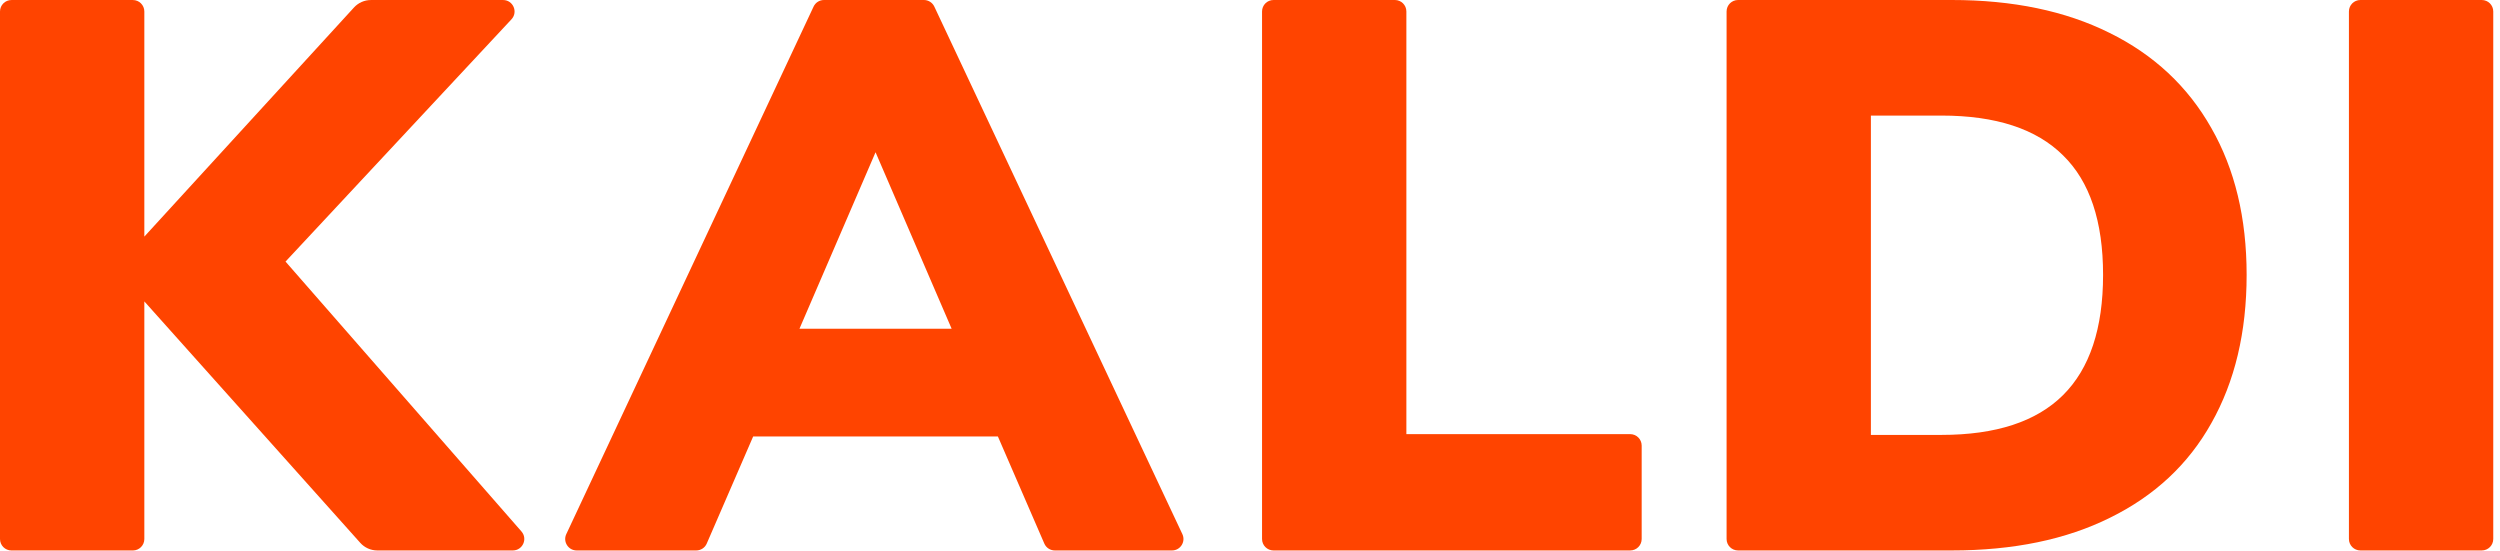
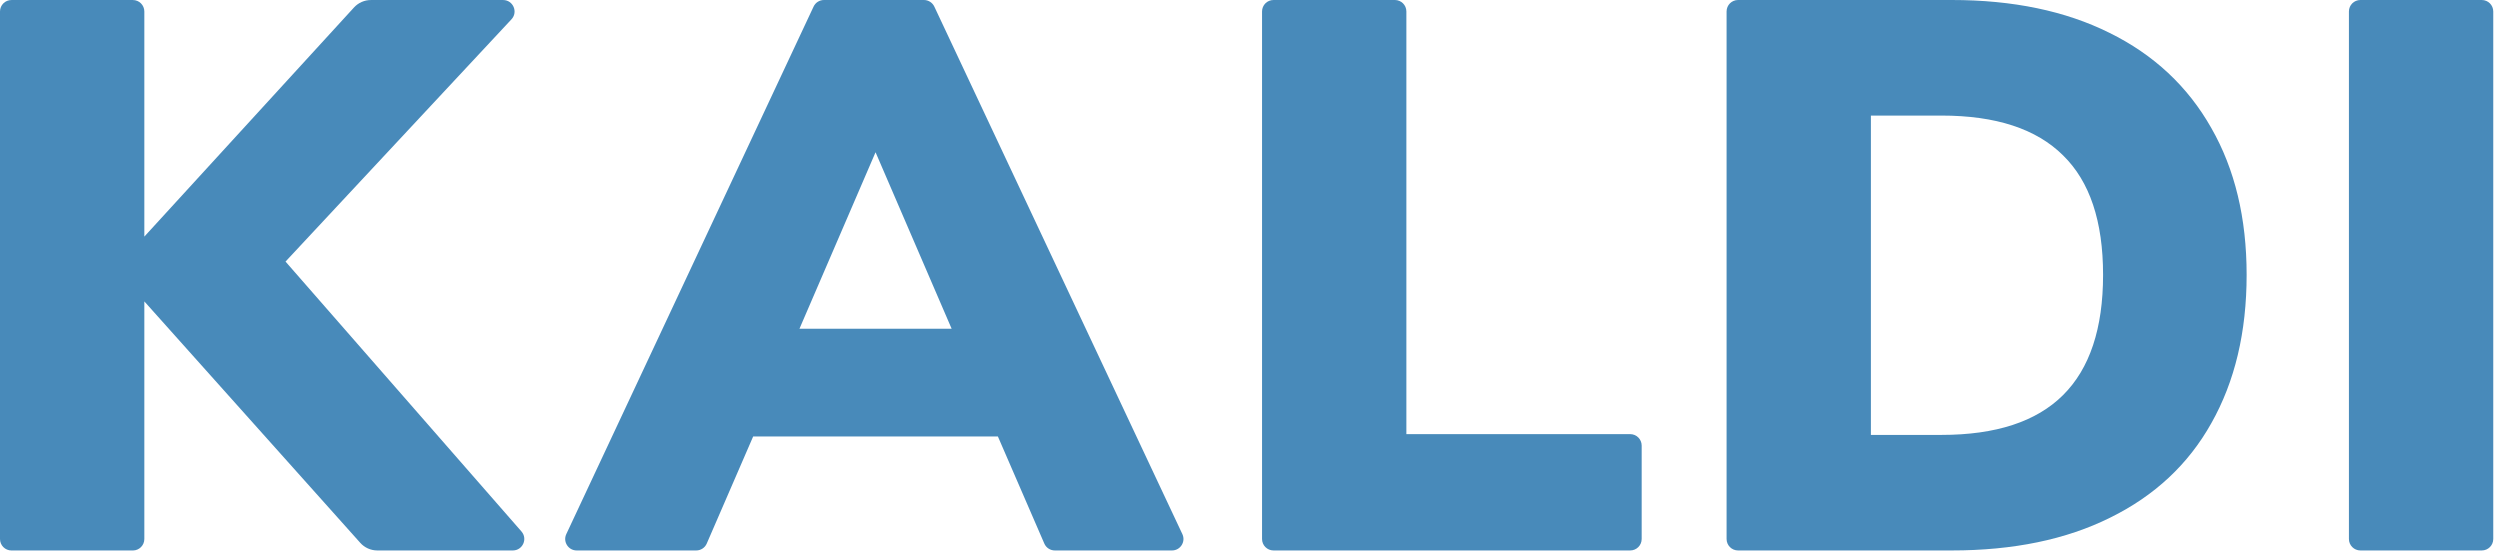
<svg xmlns="http://www.w3.org/2000/svg" xmlns:xlink="http://www.w3.org/1999/xlink" viewBox="0 0 109 24">
  <g transform="translate(-1470)">
-     <g style="mix-blend-mode:normal" transform="translate(1470)" fill="#f40">
+     <g style="mix-blend-mode:normal" transform="translate(1470)" fill="#488aba">
      <use xlink:href="#b" style="mix-blend-mode:normal" />
      <use xlink:href="#c" style="mix-blend-mode:normal" />
      <use xlink:href="#d" style="mix-blend-mode:normal" />
      <use xlink:href="#e" style="mix-blend-mode:normal" />
      <use xlink:href="#f" style="mix-blend-mode:normal" />
    </g>
  </g>
  <defs>
    <path id="b" d="M22.735 23.171c.283.323.053.829-.376.829h-5.907c-.285 0-.556-.121-.745-.333l-9.414-10.526v10.36c0 .276-.224.5-.5.5h-5.293c-.276 0-.5-.224-.5-.5v-23c0-.276.224-.5.5-.5h5.293c.276 0 .5.224.5.5v9.815l9.141-9.99c.19-.207.457-.325.738-.325h5.762c.437 0 .664.521.366.841l-9.851 10.563 10.287 11.767z" />
    <path id="c" d="M45.991 24c-.199 0-.38-.118-.459-.301l-2.024-4.669h-10.67l-2.024 4.669c-.079.183-.259.301-.459.301h-5.212c-.366 0-.608-.381-.453-.712l10.782-23c.082-.176.259-.288.453-.288h4.358c.194 0 .37.112.453.287l10.815 23c.156.332-.086.713-.452.713h-5.108zm-11.135-9.668h6.635l-3.317-7.694-3.317 7.694z" />
    <path id="d" d="M55.525 24c-.276 0-.5-.224-.5-.5v-23c0-.276.224-.5.5-.5h5.293c.276 0 .5.224.5.5v18.428h9.759c.276 0 .5.224.5.5v4.072c0 .276-.224.5-.5.5h-15.552z" />
    <path id="e" d="M75.279.5c0-.276.224-.5.5-.5h9.315c2.667 0 4.959.477 6.874 1.43 1.938.953 3.42 2.338 4.446 4.153 1.026 1.793 1.539 3.926 1.539 6.4 0 2.496-.513 4.652-1.539 6.468-1.003 1.793-2.474 3.166-4.412 4.119-1.915.953-4.218 1.43-6.908 1.43h-9.315c-.276 0-.5-.224-.5-.5v-23zm9.37 18.462c2.371 0 4.138-.579 5.301-1.736 1.163-1.157 1.744-2.905 1.744-5.242 0-2.338-.581-4.074-1.744-5.209-1.163-1.157-2.93-1.736-5.301-1.736h-3.078v13.923h3.078z" />
    <path id="f" d="M102.913 24c-.276 0-.5-.224-.5-.5v-23c0-.276.224-.5.5-.5h5.293c.276 0 .5.224.5.5v23c0 .276-.224.5-.5.5h-5.293z" />
  </defs>
</svg>
